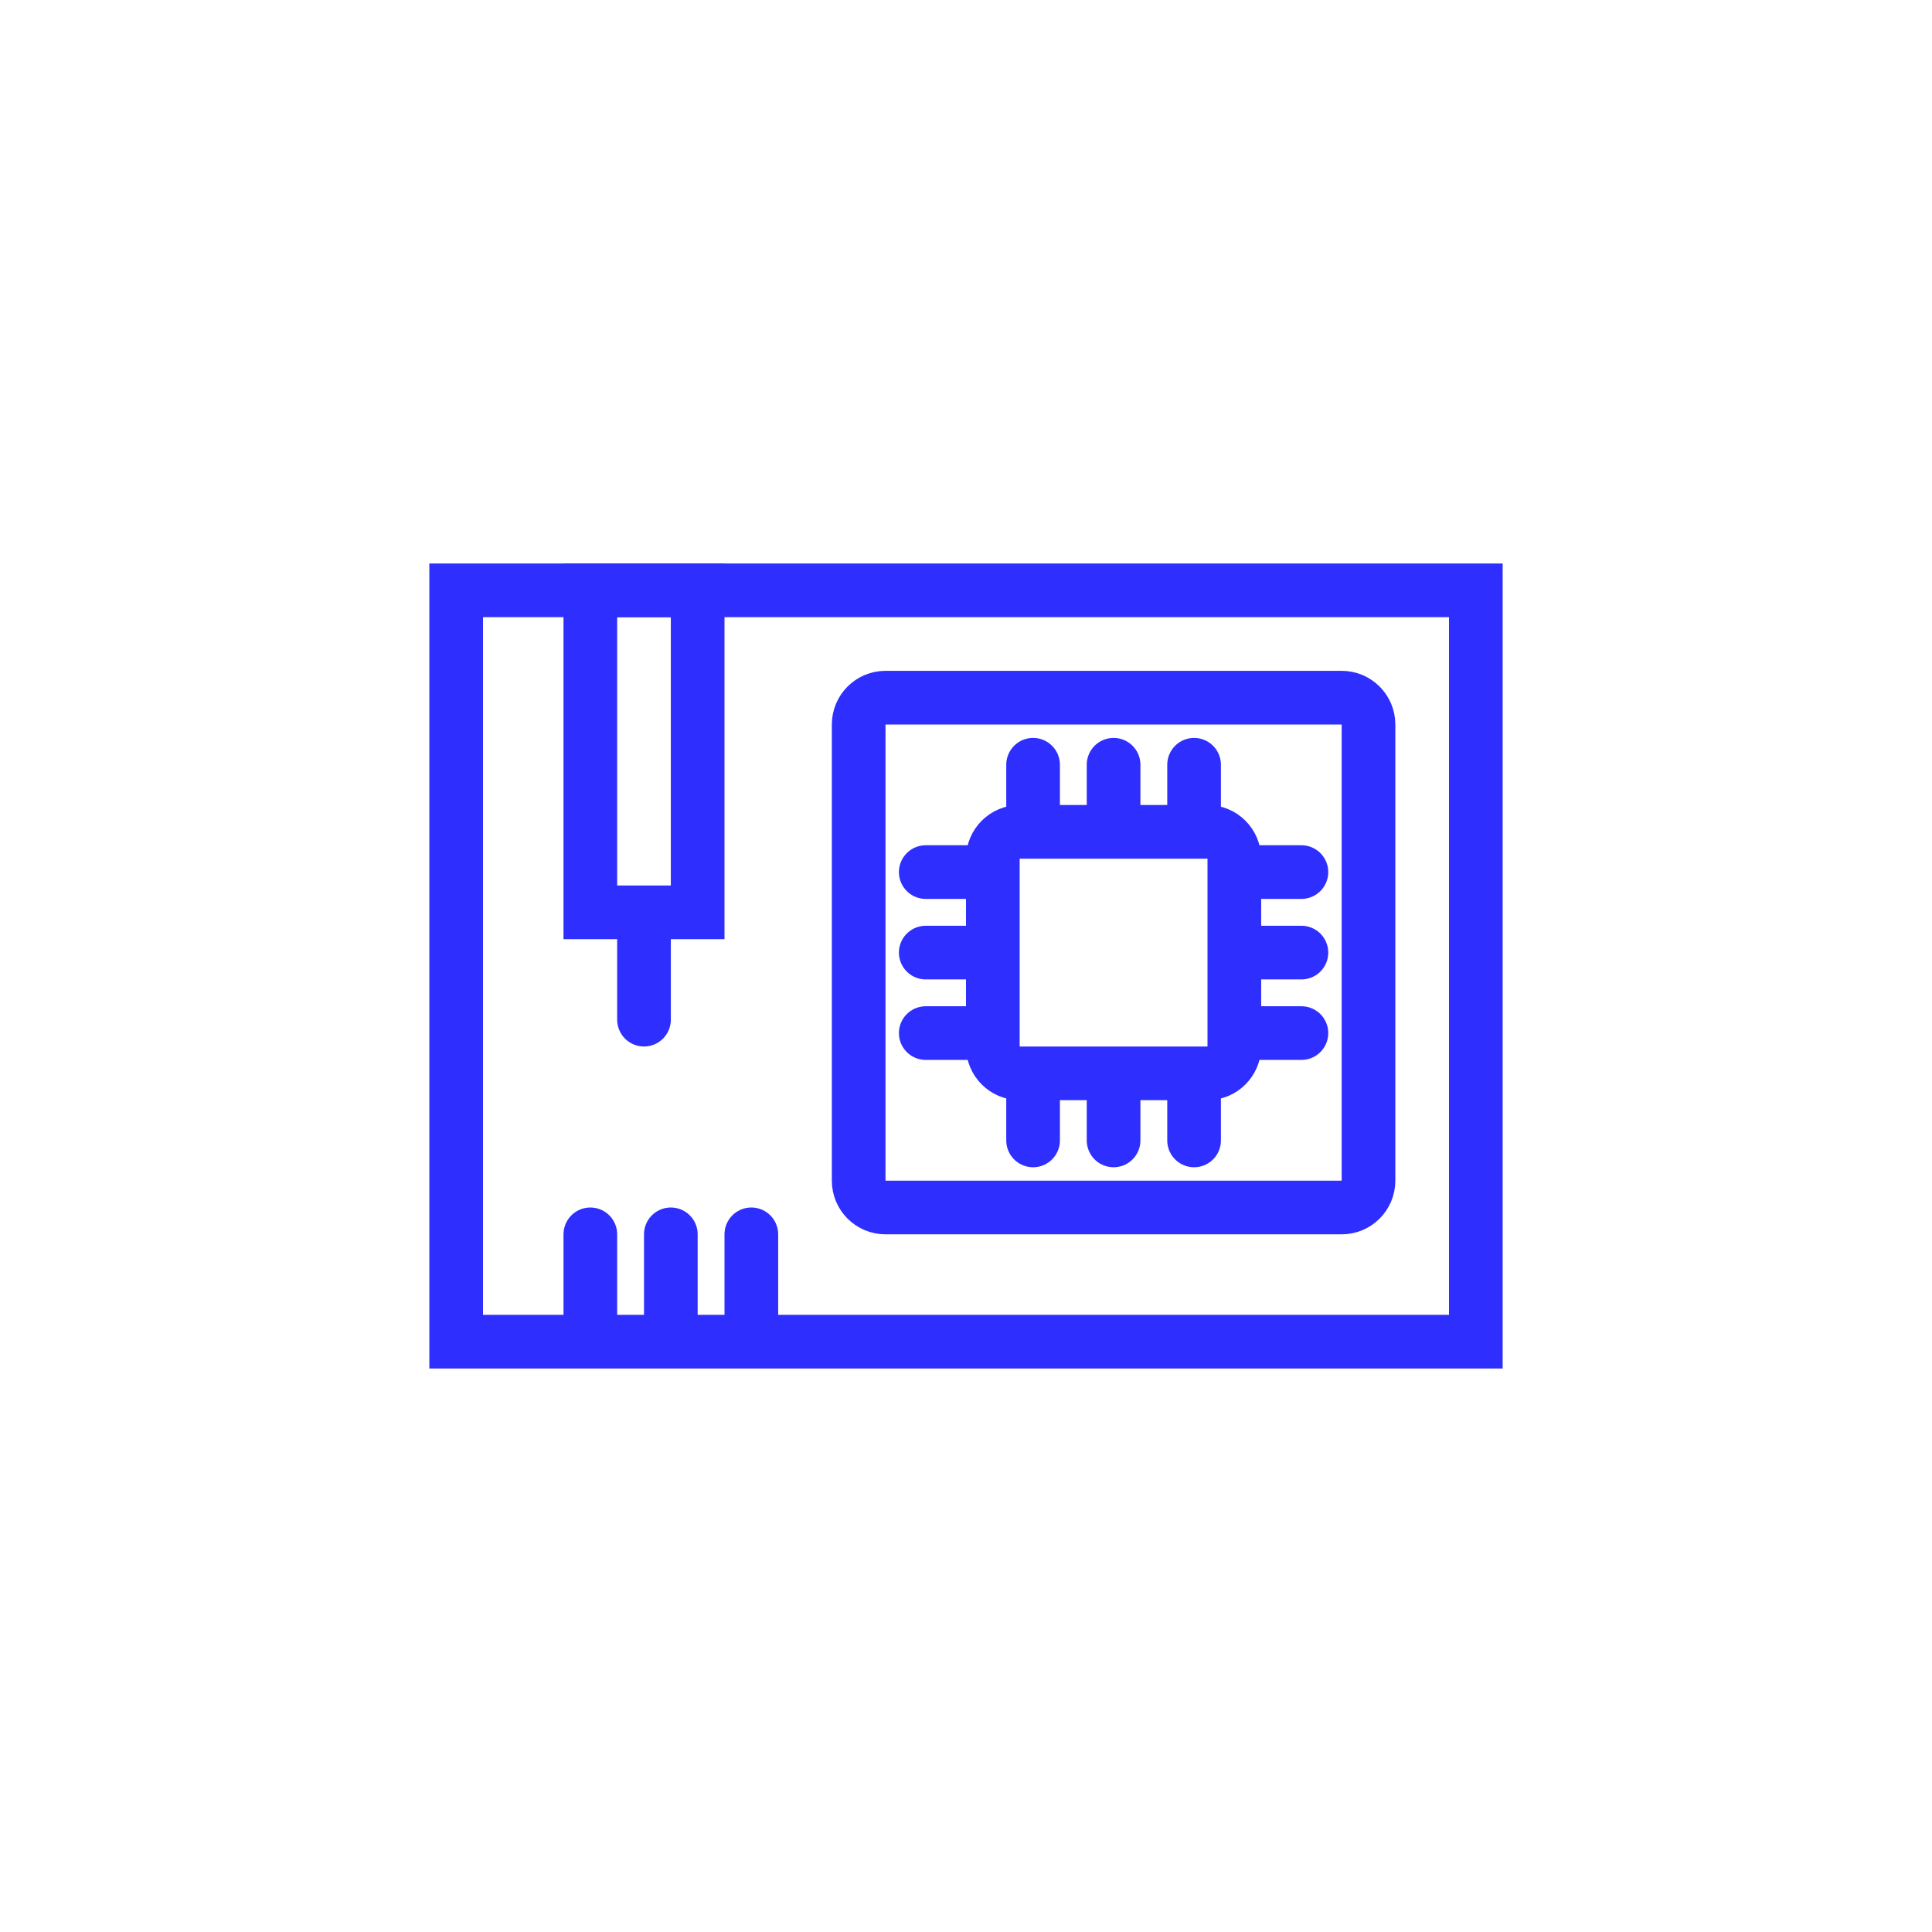
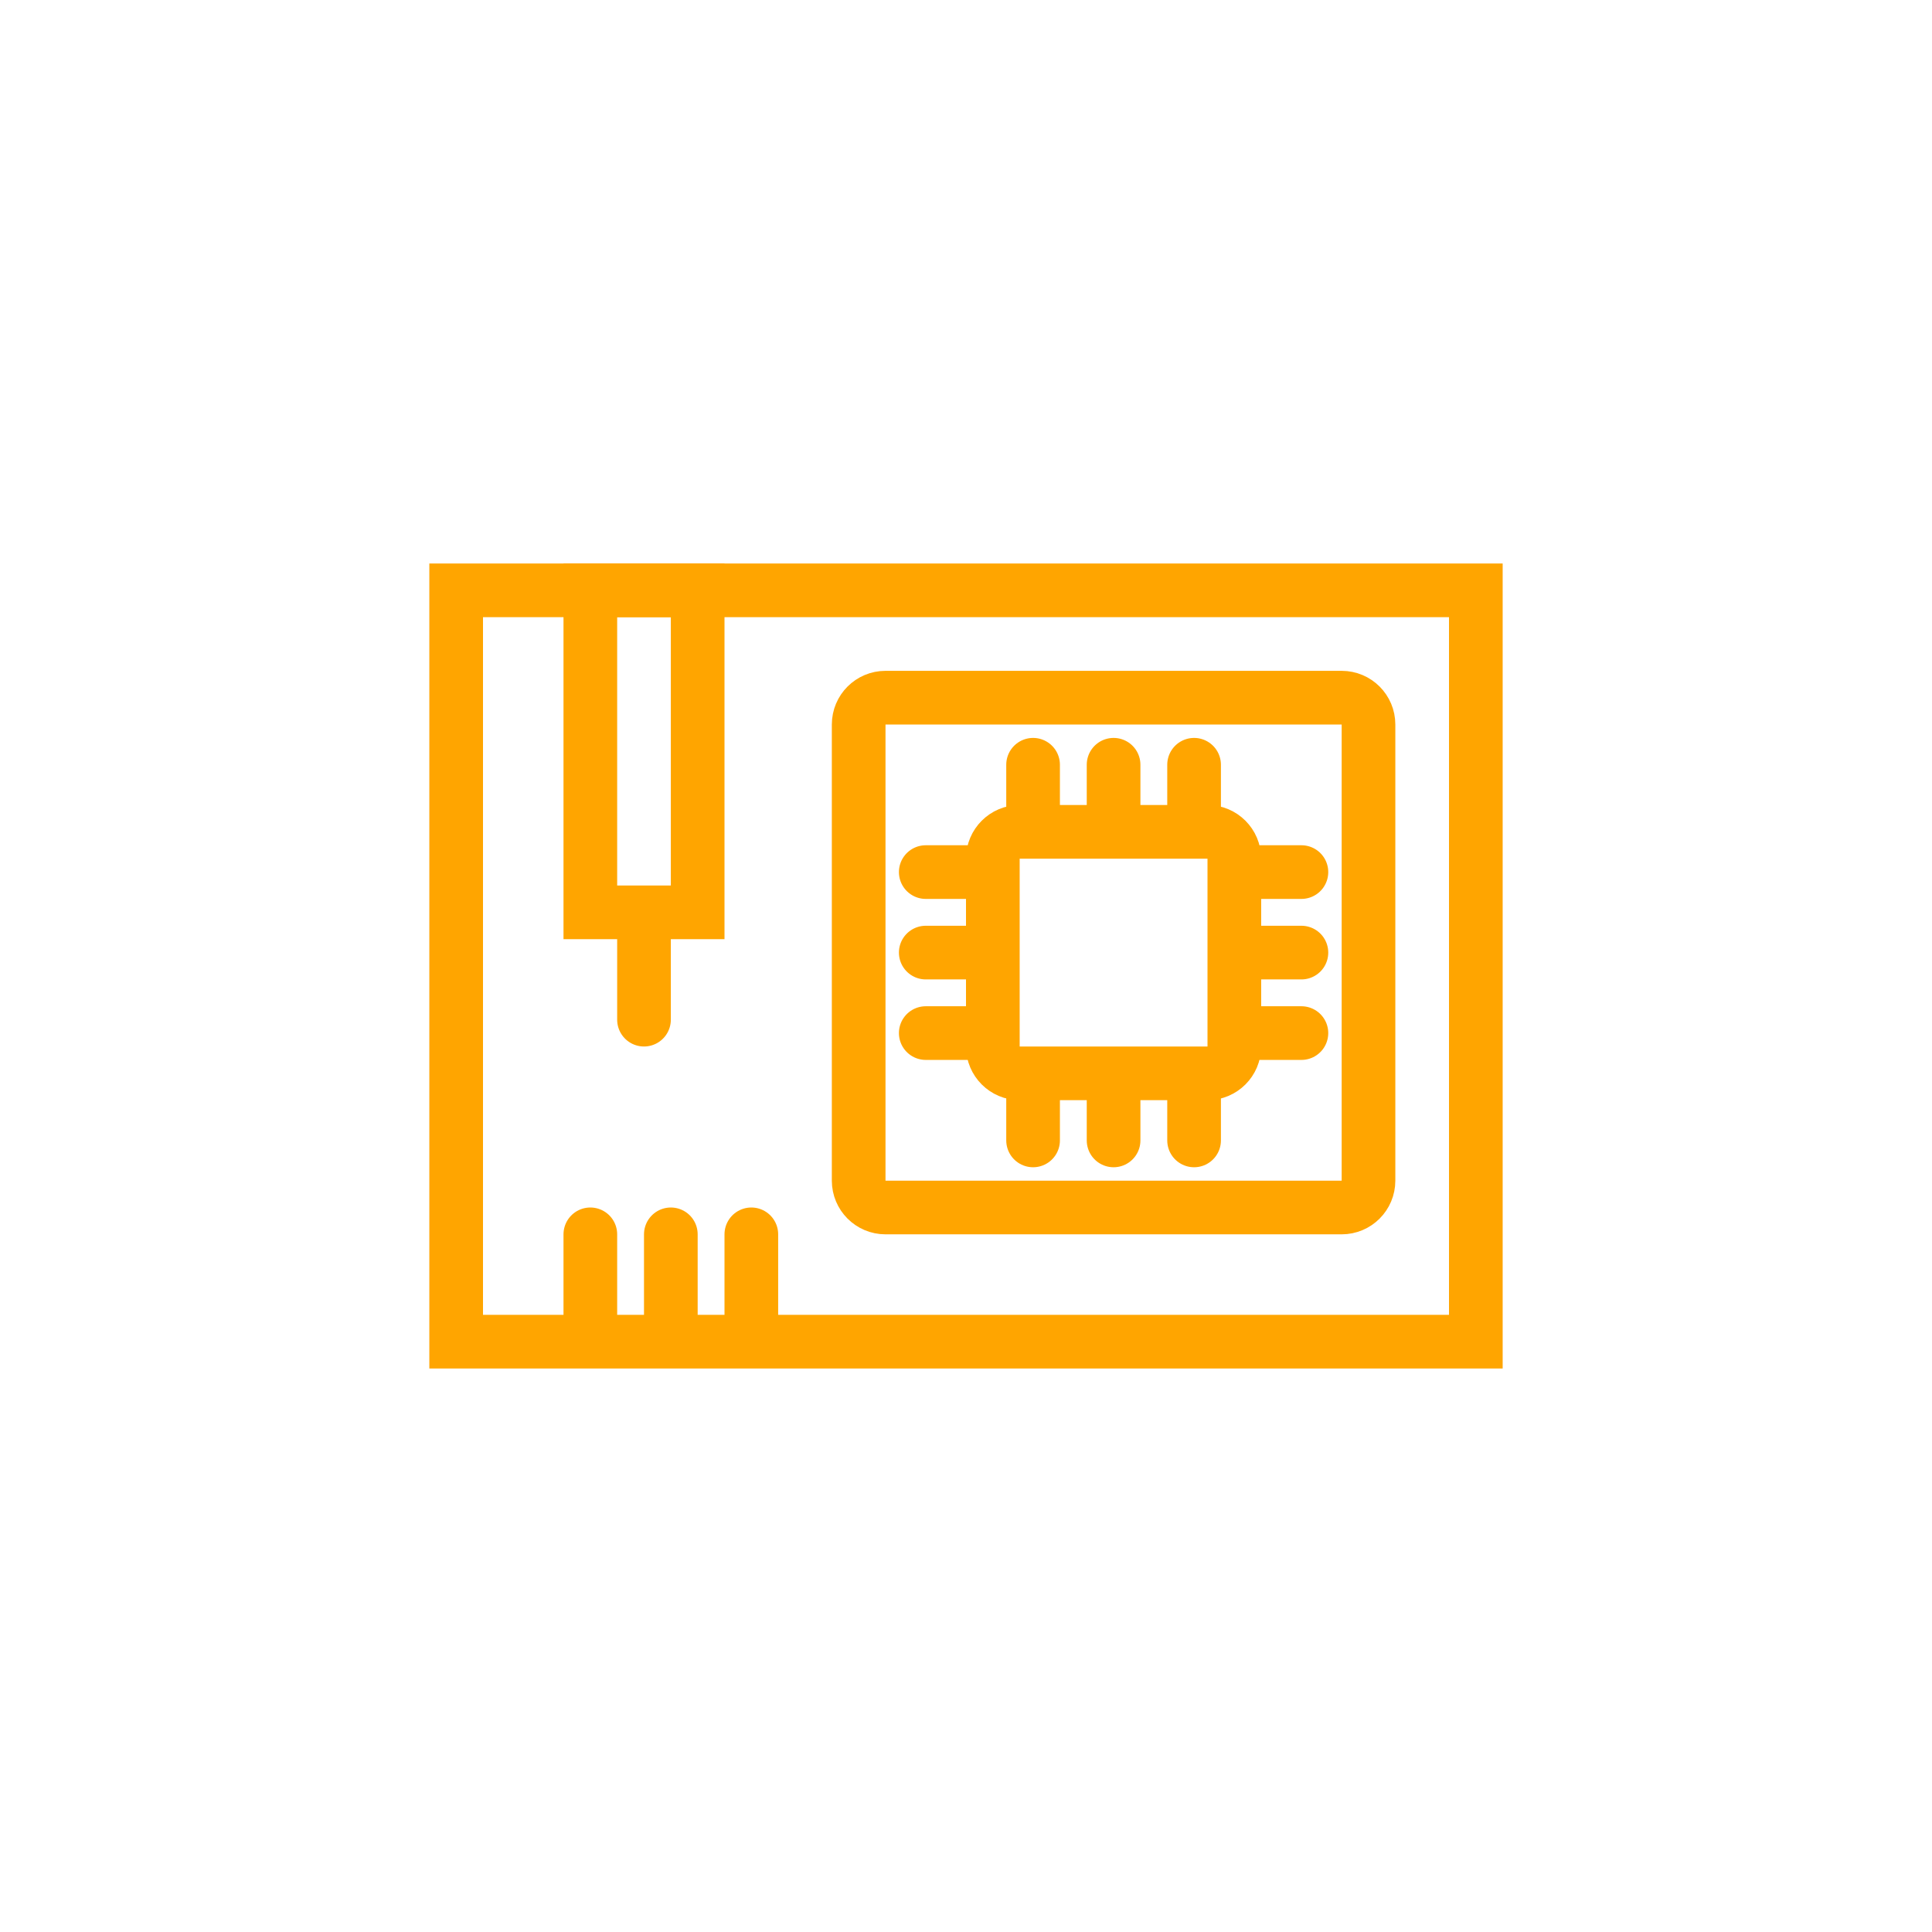
<svg xmlns="http://www.w3.org/2000/svg" width="72px" height="72px" viewBox="0 0 72 72" version="1.1">
  <g id="自助装机" stroke="none" stroke-width="1" fill="none" fill-rule="evenodd">
    <g id="icon" transform="translate(-468, -143)">
      <g id="Group-4-Copy-2" transform="translate(469, 144)">
-         <path d="M16,21 L16,49 L54,49 L54,21 L16,21 Z" id="Rectangle-5" stroke="#2E2EFF" stroke-width="2" />
-         <g id="Group-2" transform="translate(30, 24)" stroke="#2E2EFF" stroke-width="2">
+         <path d="M16,21 L16,49 L54,49 L54,21 L16,21 Z" id="Rectangle-5" stroke="#FFA500" stroke-width="2" />
+         <g id="Group-2" transform="translate(30, 24)" stroke="#FFA500" stroke-width="2">
          <rect id="Rectangle-6" x="1" y="1" width="19" height="19" rx="1" />
          <rect id="Rectangle-6" x="6" y="6" width="9" height="9" rx="1" />
          <path d="M7.5,3.5 L7.5,5.5" id="Line-4" stroke-linecap="round" stroke-linejoin="round" />
          <path d="M10.5,3.5 L10.5,5.5" id="Line-4" stroke-linecap="round" stroke-linejoin="round" />
          <path d="M13.5,3.5 L13.5,5.5" id="Line-4" stroke-linecap="round" stroke-linejoin="round" />
          <path d="M7.5,15.5 L7.5,17.5" id="Line-4" stroke-linecap="round" stroke-linejoin="round" />
          <path d="M10.5,15.5 L10.5,17.5" id="Line-4" stroke-linecap="round" stroke-linejoin="round" />
          <path d="M13.5,15.5 L13.5,17.5" id="Line-4" stroke-linecap="round" stroke-linejoin="round" />
          <path d="M3.5,7.5 L5.5,7.5" id="Line-5" stroke-linecap="round" stroke-linejoin="round" />
          <path d="M3.5,10.5 L5.5,10.5" id="Line-5" stroke-linecap="round" stroke-linejoin="round" />
          <path d="M3.5,13.5 L5.5,13.5" id="Line-5" stroke-linecap="round" stroke-linejoin="round" />
          <path d="M15.5,7.5 L17.5,7.5" id="Line-5" stroke-linecap="round" stroke-linejoin="round" />
          <path d="M15.5,10.5 L17.5,10.5" id="Line-5" stroke-linecap="round" stroke-linejoin="round" />
          <path d="M15.5,13.5 L17.5,13.5" id="Line-5" stroke-linecap="round" stroke-linejoin="round" />
        </g>
-         <path d="M23,34 L23,37" id="Line-6" stroke="#2E2EFF" stroke-width="2" stroke-linecap="round" stroke-linejoin="round" />
-         <path d="M24,45 L24,48" id="Line-6-Copy" stroke="#2E2EFF" stroke-width="2" stroke-linecap="round" stroke-linejoin="round" />
-         <path d="M27,45 L27,48" id="Line-6-Copy" stroke="#2E2EFF" stroke-width="2" stroke-linecap="round" stroke-linejoin="round" />
-         <path d="M21,45 L21,48" id="Line-6-Copy" stroke="#2E2EFF" stroke-width="2" stroke-linecap="round" stroke-linejoin="round" />
-         <rect id="Rectangle-7-Copy" stroke="#2E2EFF" stroke-width="2" x="21" y="21" width="4" height="12" />
+         <path d="M23,34 L23,37" id="Line-6" stroke="#FFA500" stroke-width="2" stroke-linecap="round" stroke-linejoin="round" />
+         <path d="M24,45 L24,48" id="Line-6-Copy" stroke="#FFA500" stroke-width="2" stroke-linecap="round" stroke-linejoin="round" />
+         <path d="M27,45 L27,48" id="Line-6-Copy" stroke="#FFA500" stroke-width="2" stroke-linecap="round" stroke-linejoin="round" />
+         <path d="M21,45 L21,48" id="Line-6-Copy" stroke="#FFA500" stroke-width="2" stroke-linecap="round" stroke-linejoin="round" />
+         <rect id="Rectangle-7-Copy" stroke="#FFA500" stroke-width="2" x="21" y="21" width="4" height="12" />
      </g>
    </g>
  </g>
</svg>
